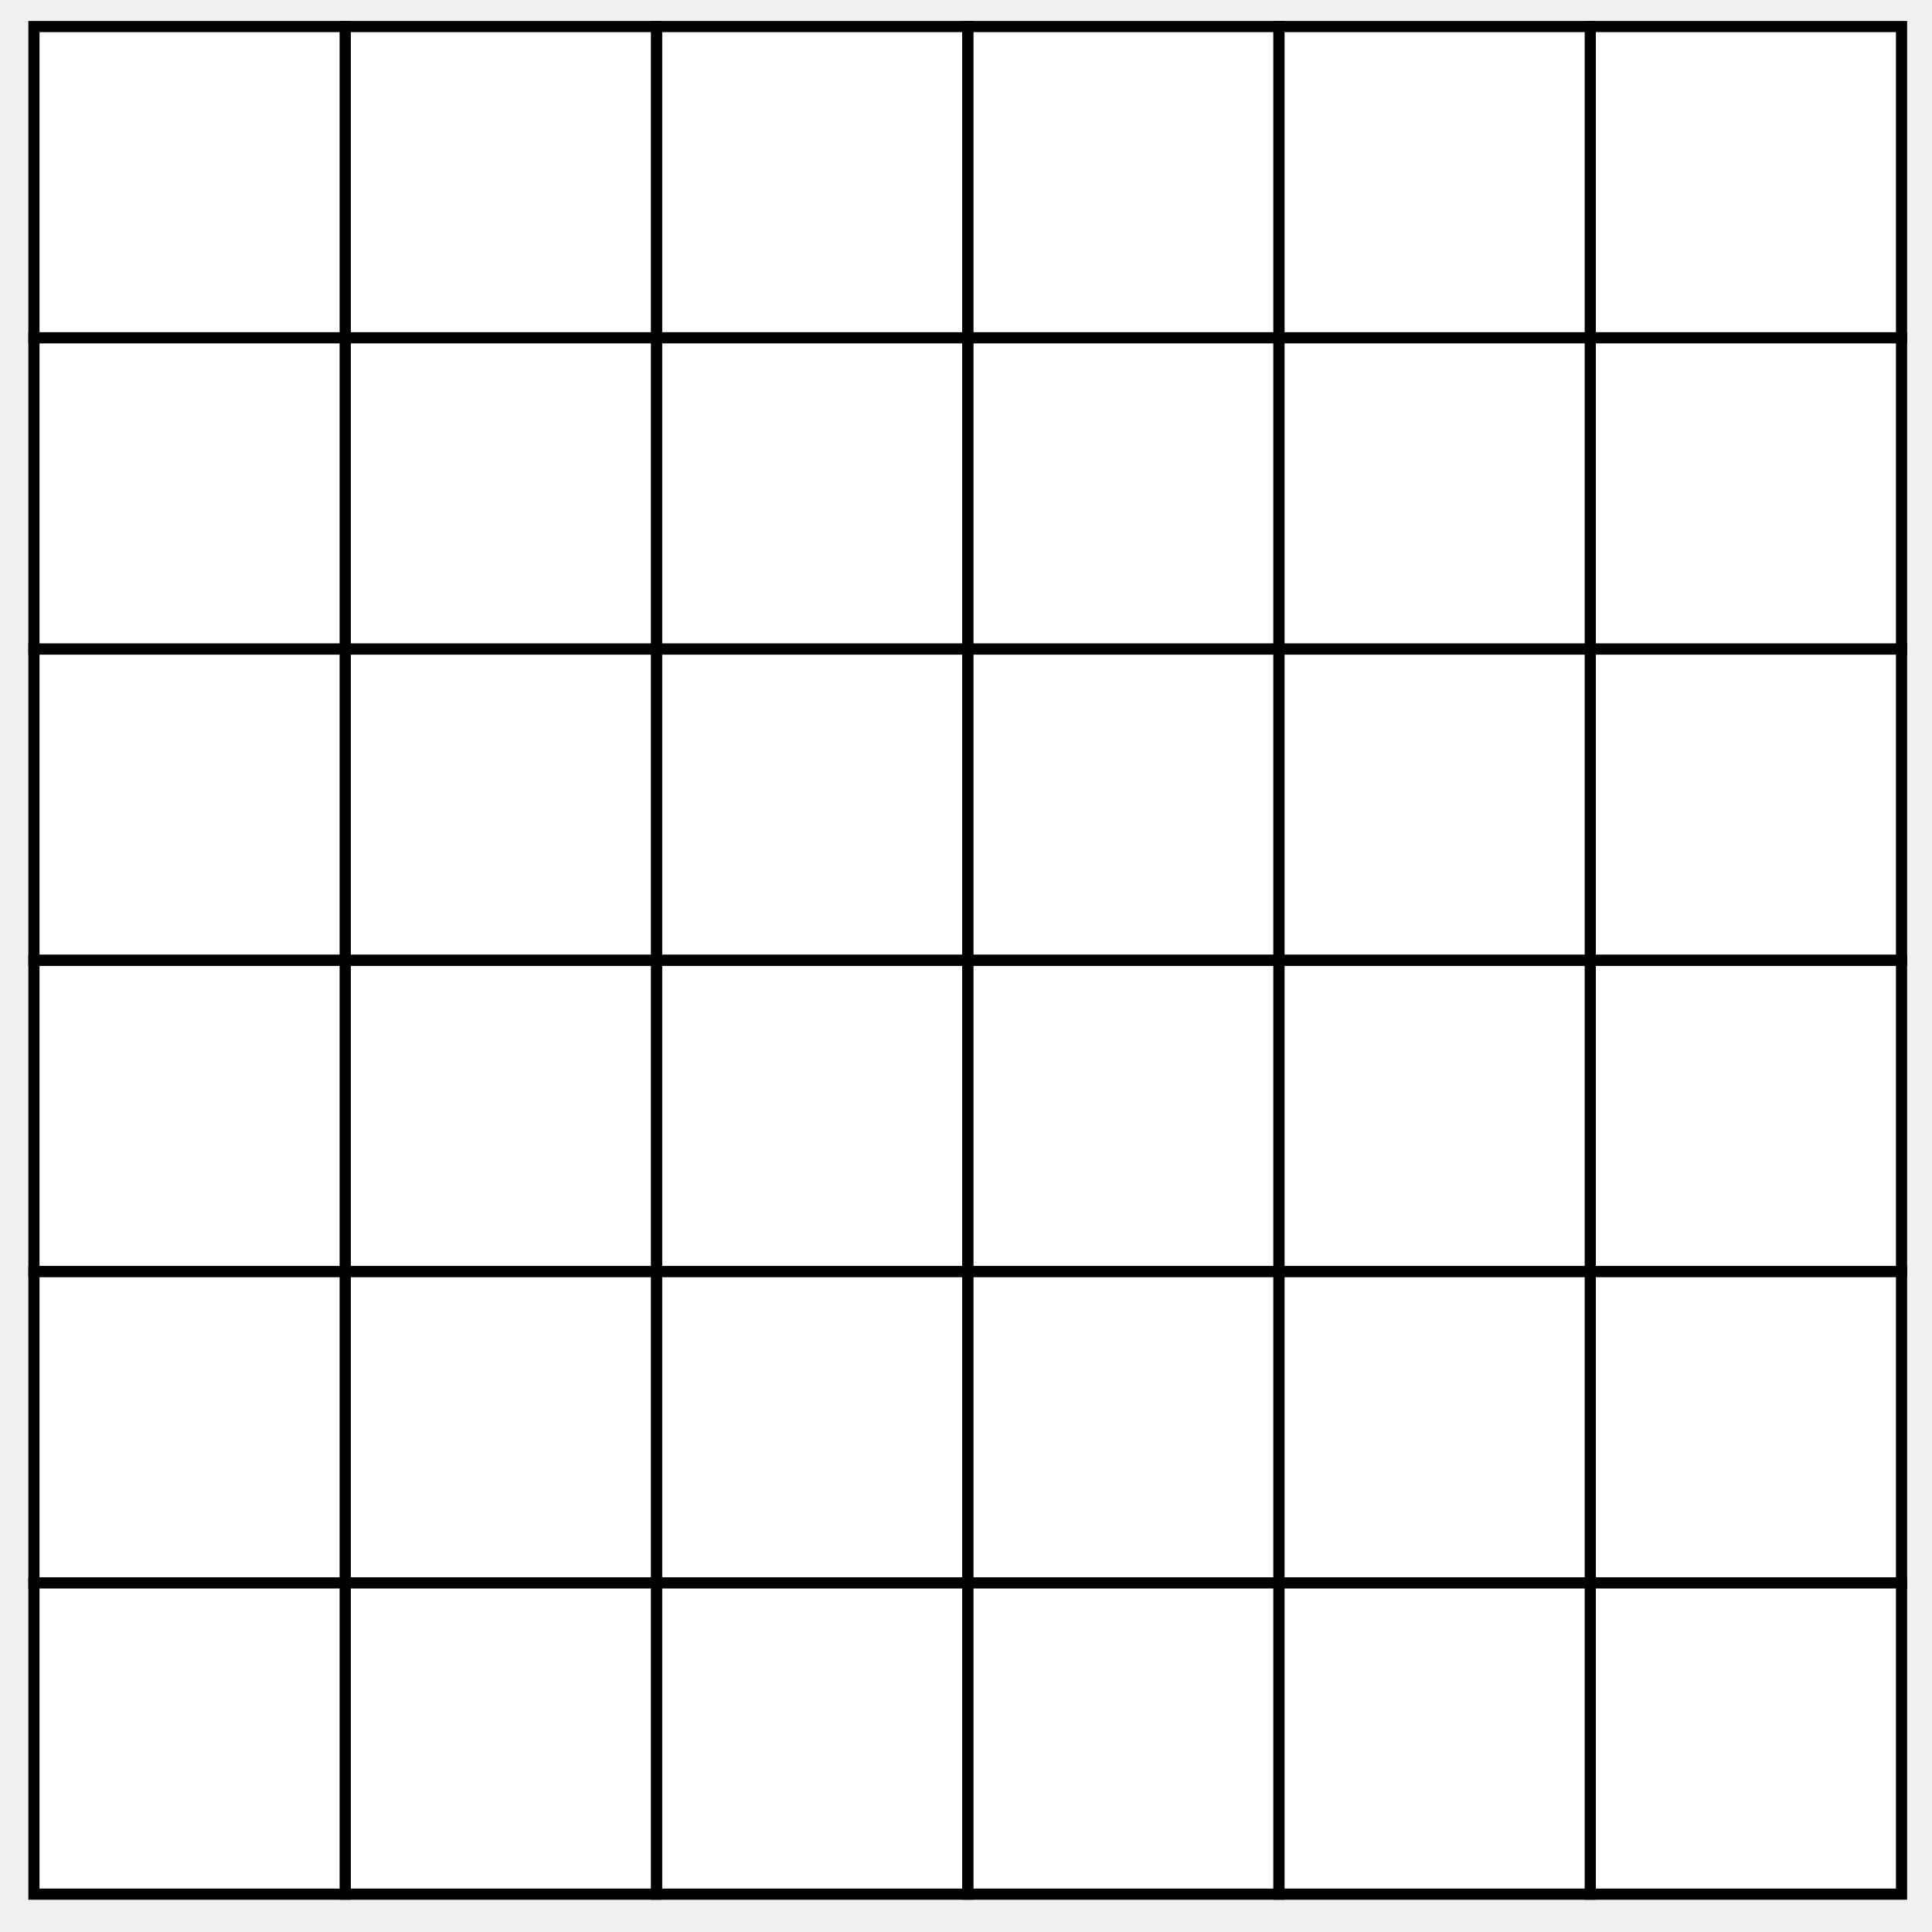
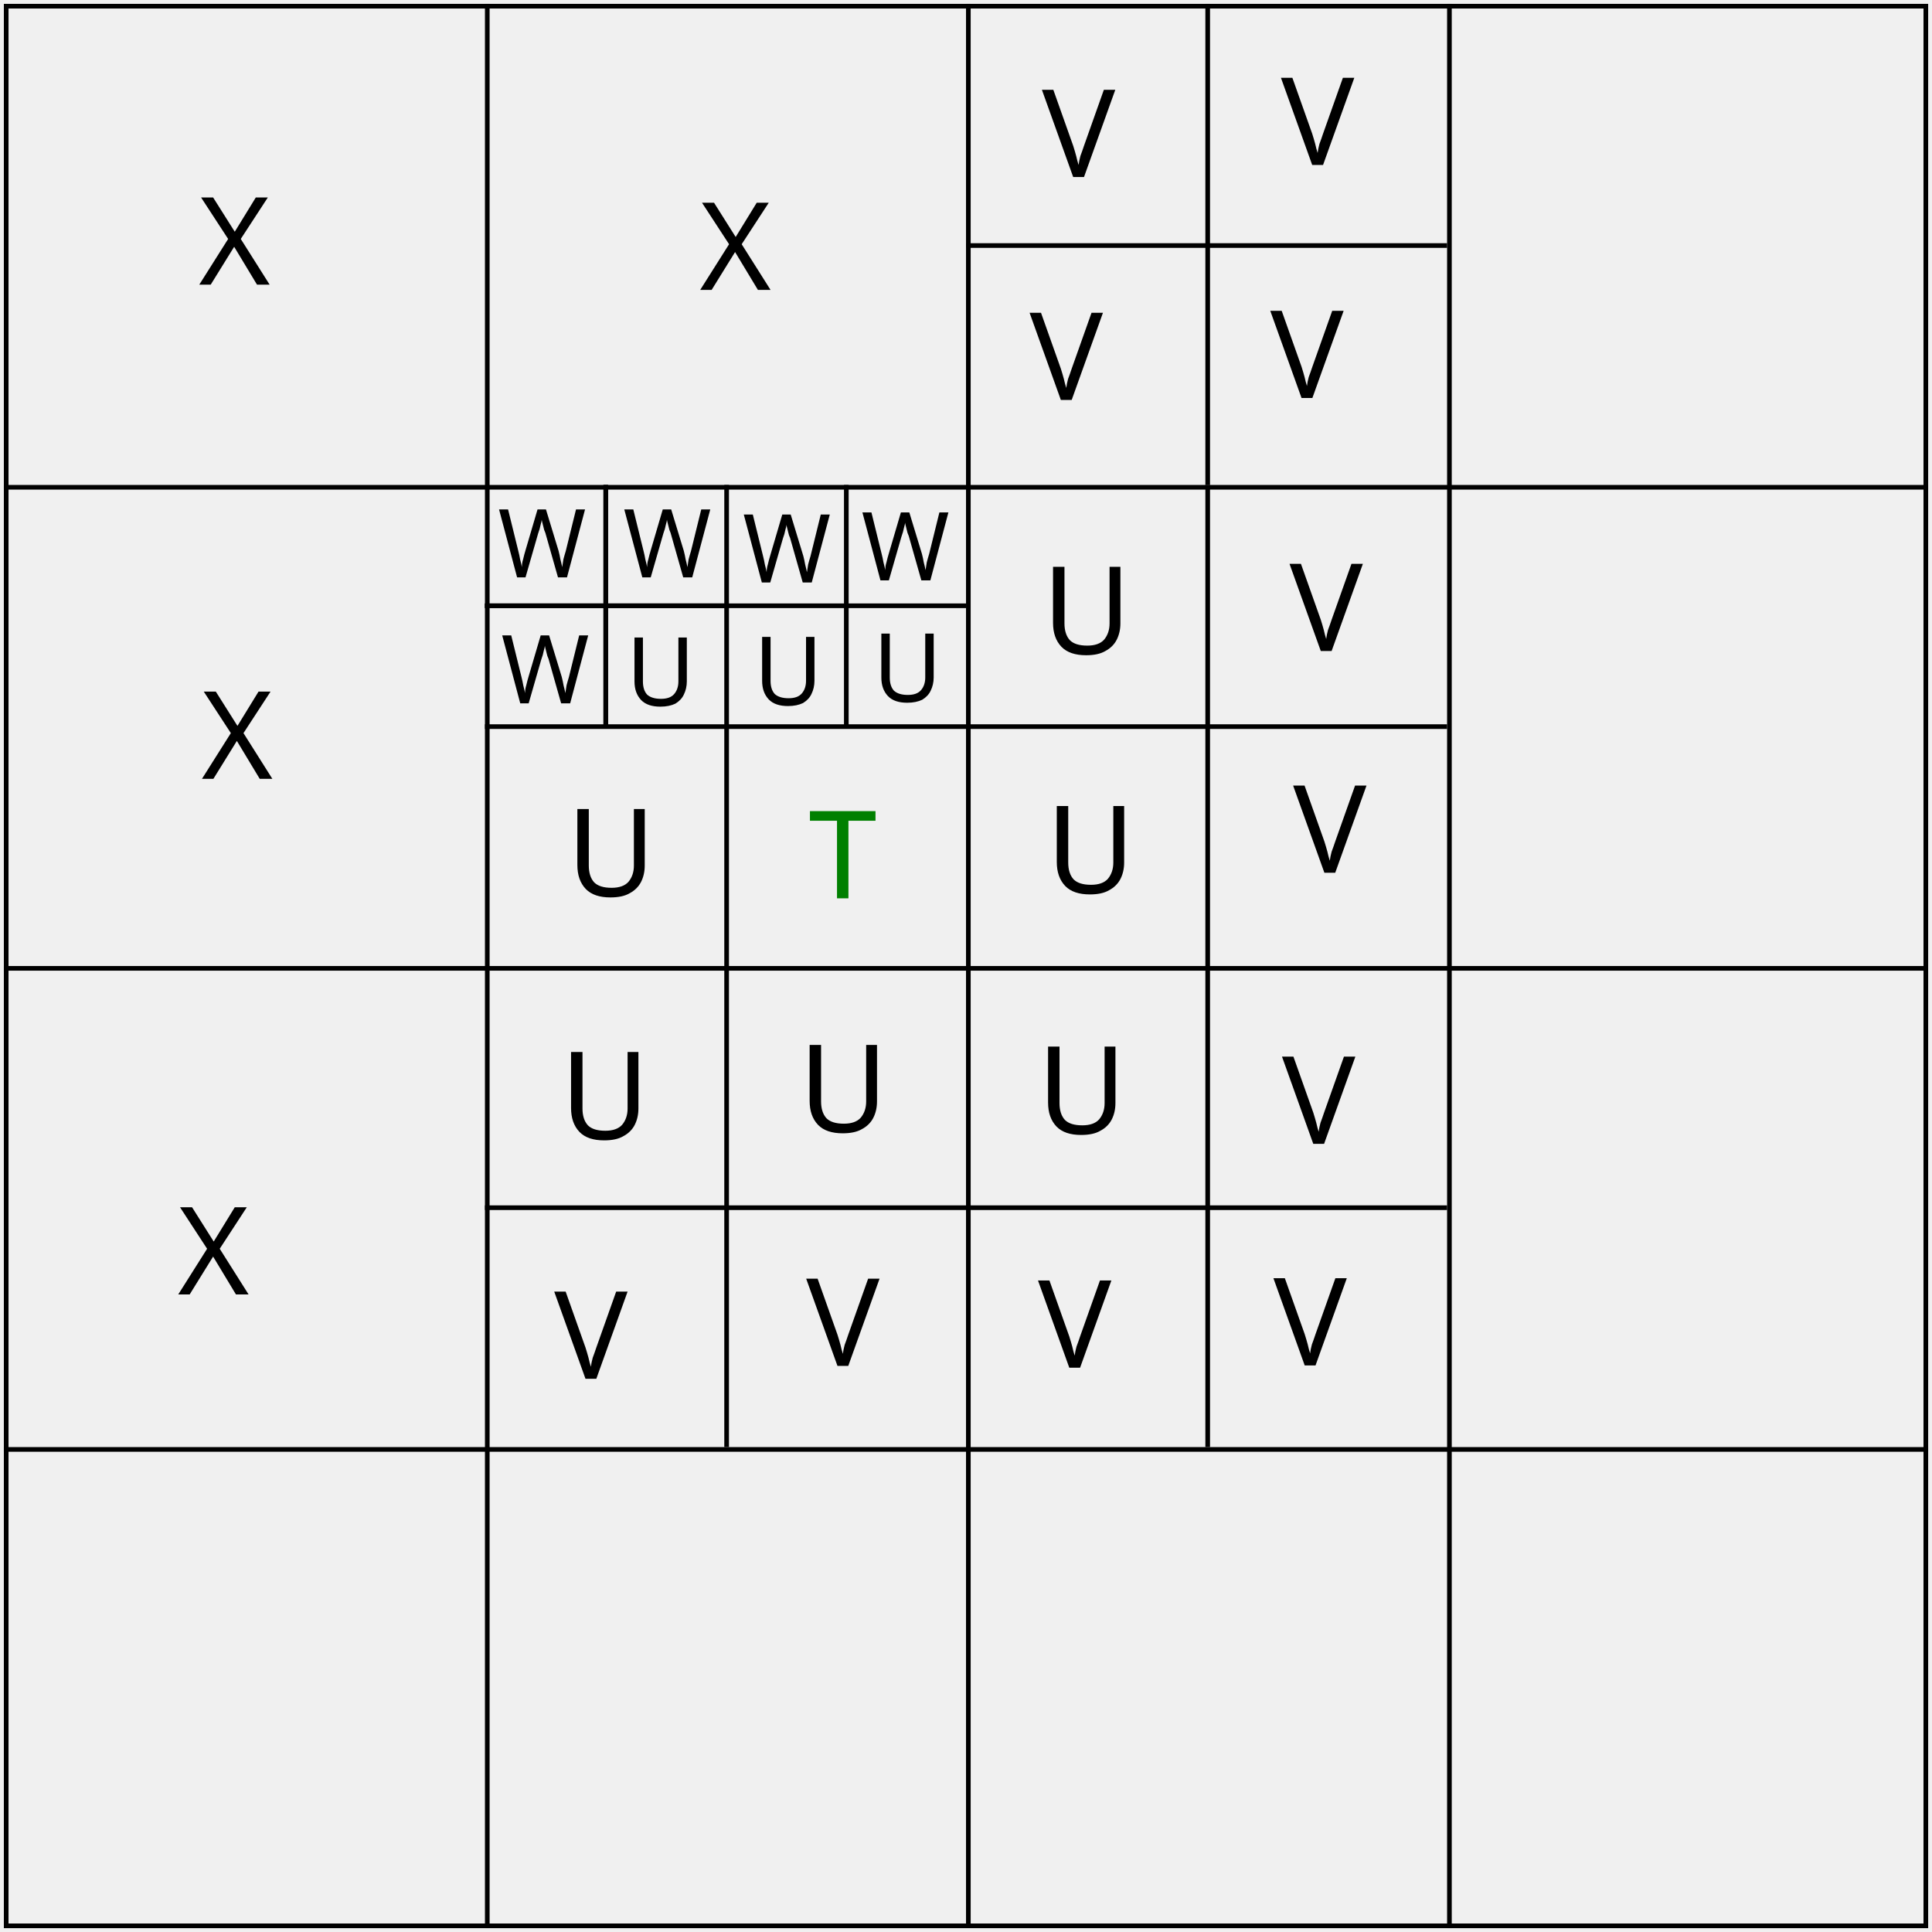
- <svg xmlns="http://www.w3.org/2000/svg" width="3.6in" height="3.6in" viewBox="0 0 91.44 91.44" version="1.1" id="svg5">
+ <svg xmlns="http://www.w3.org/2000/svg" width="50.2mm" height="50.2mm" viewBox="0 0 50.2 50.2" version="1.1" id="svg5">
  <defs id="defs2" />
-   <g id="layer1">
-     <rect style="opacity:1;fill:#ffffff;fill-opacity:1;stroke:#000000;stroke-width:0.528;stroke-miterlimit:4;stroke-dasharray:none;stroke-opacity:1" id="rect43813" width="14.732" height="14.732" x="45.802" y="1.257" />
-     <rect style="opacity:1;fill:#ffffff;fill-opacity:1;stroke:#000000;stroke-width:0.528;stroke-miterlimit:4;stroke-dasharray:none;stroke-opacity:1" id="rect43815" width="14.732" height="14.732" x="31.07" y="1.257" />
-     <rect style="opacity:1;fill:#ffffff;fill-opacity:1;stroke:#000000;stroke-width:0.528;stroke-miterlimit:4;stroke-dasharray:none;stroke-opacity:1" id="rect43817" width="14.732" height="14.732" x="16.338" y="1.257" />
-     <rect style="opacity:1;fill:#ffffff;fill-opacity:1;stroke:#000000;stroke-width:0.528;stroke-miterlimit:4;stroke-dasharray:none;stroke-opacity:1" id="rect43833" width="14.732" height="14.732" x="1.606" y="1.257" />
-     <rect style="opacity:1;fill:#ffffff;fill-opacity:1;stroke:#000000;stroke-width:0.528;stroke-miterlimit:4;stroke-dasharray:none;stroke-opacity:1" id="rect43835" width="14.732" height="14.732" x="75.266" y="1.257" />
-     <rect style="opacity:1;fill:#ffffff;fill-opacity:1;stroke:#000000;stroke-width:0.528;stroke-miterlimit:4;stroke-dasharray:none;stroke-opacity:1" id="rect43837" width="14.732" height="14.732" x="60.534" y="1.257" />
-     <rect style="opacity:1;fill:#ffffff;fill-opacity:1;stroke:#000000;stroke-width:0.528;stroke-miterlimit:4;stroke-dasharray:none;stroke-opacity:1" id="rect43839" width="14.732" height="14.732" x="45.802" y="15.989" />
-     <rect style="opacity:1;fill:#ffffff;fill-opacity:1;stroke:#000000;stroke-width:0.528;stroke-miterlimit:4;stroke-dasharray:none;stroke-opacity:1" id="rect43841" width="14.732" height="14.732" x="31.07" y="15.989" />
-     <rect style="opacity:1;fill:#ffffff;fill-opacity:1;stroke:#000000;stroke-width:0.528;stroke-miterlimit:4;stroke-dasharray:none;stroke-opacity:1" id="rect43843" width="14.732" height="14.732" x="16.338" y="15.989" />
-     <rect style="opacity:1;fill:#ffffff;fill-opacity:1;stroke:#000000;stroke-width:0.528;stroke-miterlimit:4;stroke-dasharray:none;stroke-opacity:1" id="rect43845" width="14.732" height="14.732" x="1.606" y="15.989" />
-     <rect style="opacity:1;fill:#ffffff;fill-opacity:1;stroke:#000000;stroke-width:0.528;stroke-miterlimit:4;stroke-dasharray:none;stroke-opacity:1" id="rect43847" width="14.732" height="14.732" x="75.266" y="15.989" />
-     <rect style="opacity:1;fill:#ffffff;fill-opacity:1;stroke:#000000;stroke-width:0.528;stroke-miterlimit:4;stroke-dasharray:none;stroke-opacity:1" id="rect43849" width="14.732" height="14.732" x="60.534" y="15.989" />
-     <rect style="opacity:1;fill:#ffffff;fill-opacity:1;stroke:#000000;stroke-width:0.528;stroke-miterlimit:4;stroke-dasharray:none;stroke-opacity:1" id="rect43931" width="14.732" height="14.732" x="45.802" y="30.721" />
-     <rect style="opacity:1;fill:#ffffff;fill-opacity:1;stroke:#000000;stroke-width:0.528;stroke-miterlimit:4;stroke-dasharray:none;stroke-opacity:1" id="rect43933" width="14.732" height="14.732" x="31.07" y="30.721" />
-     <rect style="opacity:1;fill:#ffffff;fill-opacity:1;stroke:#000000;stroke-width:0.528;stroke-miterlimit:4;stroke-dasharray:none;stroke-opacity:1" id="rect43935" width="14.732" height="14.732" x="16.338" y="30.721" />
-     <rect style="opacity:1;fill:#ffffff;fill-opacity:1;stroke:#000000;stroke-width:0.528;stroke-miterlimit:4;stroke-dasharray:none;stroke-opacity:1" id="rect43937" width="14.732" height="14.732" x="1.606" y="30.721" />
-     <rect style="opacity:1;fill:#ffffff;fill-opacity:1;stroke:#000000;stroke-width:0.528;stroke-miterlimit:4;stroke-dasharray:none;stroke-opacity:1" id="rect43939" width="14.732" height="14.732" x="75.266" y="30.721" />
-     <rect style="opacity:1;fill:#ffffff;fill-opacity:1;stroke:#000000;stroke-width:0.528;stroke-miterlimit:4;stroke-dasharray:none;stroke-opacity:1" id="rect43941" width="14.732" height="14.732" x="60.534" y="30.721" />
-     <rect style="opacity:1;fill:#ffffff;fill-opacity:1;stroke:#000000;stroke-width:0.528;stroke-miterlimit:4;stroke-dasharray:none;stroke-opacity:1" id="rect43943" width="14.732" height="14.732" x="45.802" y="45.453" />
-     <rect style="opacity:1;fill:#ffffff;fill-opacity:1;stroke:#000000;stroke-width:0.528;stroke-miterlimit:4;stroke-dasharray:none;stroke-opacity:1" id="rect43945" width="14.732" height="14.732" x="31.07" y="45.453" />
-     <rect style="opacity:1;fill:#ffffff;fill-opacity:1;stroke:#000000;stroke-width:0.528;stroke-miterlimit:4;stroke-dasharray:none;stroke-opacity:1" id="rect43947" width="14.732" height="14.732" x="16.338" y="45.453" />
-     <rect style="opacity:1;fill:#ffffff;fill-opacity:1;stroke:#000000;stroke-width:0.528;stroke-miterlimit:4;stroke-dasharray:none;stroke-opacity:1" id="rect43949" width="14.732" height="14.732" x="1.606" y="45.453" />
-     <rect style="opacity:1;fill:#ffffff;fill-opacity:1;stroke:#000000;stroke-width:0.528;stroke-miterlimit:4;stroke-dasharray:none;stroke-opacity:1" id="rect43951" width="14.732" height="14.732" x="75.266" y="45.453" />
-     <rect style="opacity:1;fill:#ffffff;fill-opacity:1;stroke:#000000;stroke-width:0.528;stroke-miterlimit:4;stroke-dasharray:none;stroke-opacity:1" id="rect43953" width="14.732" height="14.732" x="60.534" y="45.453" />
-     <rect style="opacity:1;fill:#ffffff;fill-opacity:1;stroke:#000000;stroke-width:0.528;stroke-miterlimit:4;stroke-dasharray:none;stroke-opacity:1" id="rect43955" width="14.732" height="14.732" x="45.802" y="60.185" />
-     <rect style="opacity:1;fill:#ffffff;fill-opacity:1;stroke:#000000;stroke-width:0.528;stroke-miterlimit:4;stroke-dasharray:none;stroke-opacity:1" id="rect43957" width="14.732" height="14.732" x="31.07" y="60.185" />
-     <rect style="opacity:1;fill:#ffffff;fill-opacity:1;stroke:#000000;stroke-width:0.528;stroke-miterlimit:4;stroke-dasharray:none;stroke-opacity:1" id="rect43959" width="14.732" height="14.732" x="16.338" y="60.185" />
-     <rect style="opacity:1;fill:#ffffff;fill-opacity:1;stroke:#000000;stroke-width:0.528;stroke-miterlimit:4;stroke-dasharray:none;stroke-opacity:1" id="rect43961" width="14.732" height="14.732" x="1.606" y="60.185" />
-     <rect style="opacity:1;fill:#ffffff;fill-opacity:1;stroke:#000000;stroke-width:0.528;stroke-miterlimit:4;stroke-dasharray:none;stroke-opacity:1" id="rect43963" width="14.732" height="14.732" x="75.266" y="60.185" />
-     <rect style="opacity:1;fill:#ffffff;fill-opacity:1;stroke:#000000;stroke-width:0.528;stroke-miterlimit:4;stroke-dasharray:none;stroke-opacity:1" id="rect43965" width="14.732" height="14.732" x="60.534" y="60.185" />
-     <rect style="opacity:1;fill:#ffffff;fill-opacity:1;stroke:#000000;stroke-width:0.528;stroke-miterlimit:4;stroke-dasharray:none;stroke-opacity:1" id="rect43967" width="14.732" height="14.732" x="45.802" y="74.917" />
-     <rect style="opacity:1;fill:#ffffff;fill-opacity:1;stroke:#000000;stroke-width:0.528;stroke-miterlimit:4;stroke-dasharray:none;stroke-opacity:1" id="rect43969" width="14.732" height="14.732" x="31.07" y="74.917" />
-     <rect style="opacity:1;fill:#ffffff;fill-opacity:1;stroke:#000000;stroke-width:0.528;stroke-miterlimit:4;stroke-dasharray:none;stroke-opacity:1" id="rect43971" width="14.732" height="14.732" x="16.338" y="74.917" />
-     <rect style="opacity:1;fill:#ffffff;fill-opacity:1;stroke:#000000;stroke-width:0.528;stroke-miterlimit:4;stroke-dasharray:none;stroke-opacity:1" id="rect43973" width="14.732" height="14.732" x="1.606" y="74.917" />
-     <rect style="opacity:1;fill:#ffffff;fill-opacity:1;stroke:#000000;stroke-width:0.528;stroke-miterlimit:4;stroke-dasharray:none;stroke-opacity:1" id="rect43975" width="14.732" height="14.732" x="75.266" y="74.917" />
-     <rect style="opacity:1;fill:#ffffff;fill-opacity:1;stroke:#000000;stroke-width:0.528;stroke-miterlimit:4;stroke-dasharray:none;stroke-opacity:1" id="rect43977" width="14.732" height="14.732" x="60.534" y="74.917" />
+   <g id="layer1" transform="translate(-26.52124,-31.07631)">
+     <g id="g74216">
+       <rect style="fill:none;fill-opacity:0.761;stroke:#000000;stroke-width:0.121;stroke-miterlimit:4;stroke-dasharray:none" id="rect935" width="49.879" height="49.879" x="26.682" y="31.237" />
+       <g id="g2324" transform="translate(26.62124,31.17631)">
+         <path style="fill:none;stroke:#000000;stroke-width:0.121;stroke-linecap:butt;stroke-linejoin:miter;stroke-miterlimit:4;stroke-dasharray:none;stroke-opacity:1" d="M 25.061,49.879 V 0" id="path1417" />
+         <path style="opacity:1;fill:none;stroke:#000000;stroke-width:0.121;stroke-linecap:butt;stroke-linejoin:miter;stroke-miterlimit:4;stroke-dasharray:none;stroke-opacity:1" d="M 0,25.061 H 49.879" id="path1585" />
+       </g>
+       <g id="g2352" transform="translate(26.62124,31.17631)">
+         <path style="fill:none;stroke:#000000;stroke-width:0.121;stroke-linecap:butt;stroke-linejoin:miter;stroke-miterlimit:4;stroke-dasharray:none;stroke-opacity:1" d="M 12.561,25 V 0" id="path2326" />
+         <path style="fill:none;stroke:#000000;stroke-width:0.121;stroke-linecap:butt;stroke-linejoin:miter;stroke-miterlimit:4;stroke-dasharray:none;stroke-opacity:1" d="M 0,12.561 H 25" id="path2328" />
+       </g>
+       <g id="g2348" transform="translate(51.62124,43.67631)">
+         <path style="fill:none;stroke:#000000;stroke-width:0.121;stroke-linecap:butt;stroke-linejoin:miter;stroke-miterlimit:4;stroke-dasharray:none;stroke-opacity:1" d="M 6.28,12.5 V 0" id="path2334" />
+         <path style="fill:none;stroke:#000000;stroke-width:0.121;stroke-linecap:butt;stroke-linejoin:miter;stroke-miterlimit:4;stroke-dasharray:none;stroke-opacity:1" d="M 0,6.28 H 12.5" id="path2336" />
+       </g>
+       <g id="g2344" transform="translate(39.12124,43.67631)">
+         <path style="fill:none;stroke:#000000;stroke-width:0.121;stroke-linecap:butt;stroke-linejoin:miter;stroke-miterlimit:4;stroke-dasharray:none;stroke-opacity:1" d="M 3.14,6.25 V 0" id="path2338" />
+         <path style="fill:none;stroke:#000000;stroke-width:0.121;stroke-linecap:butt;stroke-linejoin:miter;stroke-miterlimit:4;stroke-dasharray:none;stroke-opacity:1" d="M 0,3.14 H 6.25" id="path2340" />
+       </g>
+       <g id="g2375" transform="translate(39.12124,43.67631)">
+         <path style="fill:none;stroke:#000000;stroke-width:0.121;stroke-linecap:butt;stroke-linejoin:miter;stroke-miterlimit:4;stroke-dasharray:none;stroke-opacity:1" d="M 6.28,12.5 V 0" id="path2371" />
+         <path style="fill:none;stroke:#000000;stroke-width:0.121;stroke-linecap:butt;stroke-linejoin:miter;stroke-miterlimit:4;stroke-dasharray:none;stroke-opacity:1" d="M 0,6.28 H 12.5" id="path2373" />
+       </g>
+       <g id="g2381" transform="translate(51.62124,31.17631)">
+         <path style="fill:none;stroke:#000000;stroke-width:0.121;stroke-linecap:butt;stroke-linejoin:miter;stroke-miterlimit:4;stroke-dasharray:none;stroke-opacity:1" d="M 12.561,25 V 0" id="path2377" />
+         <path style="fill:none;stroke:#000000;stroke-width:0.121;stroke-linecap:butt;stroke-linejoin:miter;stroke-miterlimit:4;stroke-dasharray:none;stroke-opacity:1" d="M 0,12.561 H 25" id="path2379" />
+       </g>
+       <g id="g2387" transform="translate(51.62124,56.17631)">
+         <path style="fill:none;stroke:#000000;stroke-width:0.121;stroke-linecap:butt;stroke-linejoin:miter;stroke-miterlimit:4;stroke-dasharray:none;stroke-opacity:1" d="M 12.561,25 V 0" id="path2383" />
+         <path style="fill:none;stroke:#000000;stroke-width:0.121;stroke-linecap:butt;stroke-linejoin:miter;stroke-miterlimit:4;stroke-dasharray:none;stroke-opacity:1" d="M 0,12.561 H 25" id="path2385" />
+       </g>
+       <g id="g2393" transform="translate(39.12124,56.17631)">
+         <path style="fill:none;stroke:#000000;stroke-width:0.121;stroke-linecap:butt;stroke-linejoin:miter;stroke-miterlimit:4;stroke-dasharray:none;stroke-opacity:1" d="M 6.28,12.5 V 0" id="path2389" />
+         <path style="fill:none;stroke:#000000;stroke-width:0.121;stroke-linecap:butt;stroke-linejoin:miter;stroke-miterlimit:4;stroke-dasharray:none;stroke-opacity:1" d="M 0,6.28 H 12.5" id="path2391" />
+       </g>
+       <g id="g2399" transform="translate(26.62124,56.17631)">
+         <path style="fill:none;stroke:#000000;stroke-width:0.121;stroke-linecap:butt;stroke-linejoin:miter;stroke-miterlimit:4;stroke-dasharray:none;stroke-opacity:1" d="M 12.561,25 V 0" id="path2395" />
+         <path style="fill:none;stroke:#000000;stroke-width:0.121;stroke-linecap:butt;stroke-linejoin:miter;stroke-miterlimit:4;stroke-dasharray:none;stroke-opacity:1" d="M 0,12.561 H 25" id="path2397" />
+       </g>
+       <g id="g2405" transform="translate(45.37124,43.67631)">
+         <path style="fill:none;stroke:#000000;stroke-width:0.121;stroke-linecap:butt;stroke-linejoin:miter;stroke-miterlimit:4;stroke-dasharray:none;stroke-opacity:1" d="M 3.14,6.25 V 0" id="path2401" />
+         <path style="fill:none;stroke:#000000;stroke-width:0.121;stroke-linecap:butt;stroke-linejoin:miter;stroke-miterlimit:4;stroke-dasharray:none;stroke-opacity:1" d="M 0,3.14 H 6.25" id="path2403" />
+       </g>
+       <g id="g2491" transform="translate(51.62124,31.17631)">
+         <path style="fill:none;stroke:#000000;stroke-width:0.121;stroke-linecap:butt;stroke-linejoin:miter;stroke-miterlimit:4;stroke-dasharray:none;stroke-opacity:1" d="M 6.28,12.5 V 0" id="path2487" />
+         <path style="fill:none;stroke:#000000;stroke-width:0.121;stroke-linecap:butt;stroke-linejoin:miter;stroke-miterlimit:4;stroke-dasharray:none;stroke-opacity:1" d="M 0,6.28 H 12.5" id="path2489" />
+       </g>
+       <g id="g2503" transform="translate(51.62124,56.17631)">
+         <path style="fill:none;stroke:#000000;stroke-width:0.121;stroke-linecap:butt;stroke-linejoin:miter;stroke-miterlimit:4;stroke-dasharray:none;stroke-opacity:1" d="M 6.28,12.5 V 0" id="path2499" />
+         <path style="fill:none;stroke:#000000;stroke-width:0.121;stroke-linecap:butt;stroke-linejoin:miter;stroke-miterlimit:4;stroke-dasharray:none;stroke-opacity:1" d="M 0,6.28 H 12.5" id="path2501" />
+       </g>
+       <g id="g2509" transform="translate(39.12124,43.67631)">
+         <path style="fill:none;stroke:#000000;stroke-width:0.121;stroke-linecap:butt;stroke-linejoin:miter;stroke-miterlimit:4;stroke-dasharray:none;stroke-opacity:1" d="M 3.14,6.25 V 0" id="path2505" />
+         <path style="fill:none;stroke:#000000;stroke-width:0.121;stroke-linecap:butt;stroke-linejoin:miter;stroke-miterlimit:4;stroke-dasharray:none;stroke-opacity:1" d="M 0,3.14 H 6.25" id="path2507" />
+       </g>
+       <text xml:space="preserve" style="font-style:normal;font-weight:normal;font-size:3.175px;line-height:1.25;font-family:sans-serif;fill:#000000;fill-opacity:1;stroke:none;stroke-width:0.265" x="47.537" y="54.418" id="text7760">
+         <tspan id="tspan7758" style="font-size:3.175px;fill:#008000;fill-opacity:1;stroke-width:0.265" x="47.537" y="54.418">T</tspan>
+       </text>
+       <text xml:space="preserve" style="font-style:normal;font-weight:normal;font-size:3.175px;line-height:1.25;font-family:sans-serif;fill:#000000;fill-opacity:1;stroke:none;stroke-width:0.265" x="41.241" y="54.363" id="text14509">
+         <tspan id="tspan14507" style="font-size:3.175px;fill:#000000;fill-opacity:1;stroke-width:0.265" x="41.241" y="54.363">U</tspan>
+       </text>
+       <text xml:space="preserve" style="font-style:normal;font-weight:normal;font-size:2.469px;line-height:1.25;font-family:sans-serif;fill:#000000;fill-opacity:1;stroke:none;stroke-width:0.265" x="46.106" y="49.393" id="text18479">
+         <tspan id="tspan18477" style="font-size:2.469px;fill:#000000;fill-opacity:1;stroke-width:0.265" x="46.106" y="49.393">U</tspan>
+       </text>
+       <text xml:space="preserve" style="font-style:normal;font-weight:normal;font-size:2.469px;line-height:1.25;font-family:sans-serif;fill:#000000;fill-opacity:1;stroke:none;stroke-width:0.265" x="42.788" y="49.408" id="text18483">
+         <tspan id="tspan18481" style="font-size:2.469px;fill:#000000;fill-opacity:1;stroke-width:0.265" x="42.788" y="49.408">U</tspan>
+       </text>
+       <text xml:space="preserve" style="font-style:normal;font-weight:normal;font-size:2.469px;line-height:1.25;font-family:sans-serif;fill:#000000;fill-opacity:1;stroke:none;stroke-width:0.265" x="49.203" y="49.301" id="text18487">
+         <tspan id="tspan18485" style="font-size:2.469px;fill:#000000;fill-opacity:1;stroke-width:0.265" x="49.203" y="49.301">U</tspan>
+       </text>
+       <text xml:space="preserve" style="font-style:normal;font-weight:normal;font-size:3.175px;line-height:1.25;font-family:sans-serif;fill:#000000;fill-opacity:1;stroke:none;stroke-width:0.265" x="53.701" y="54.284" id="text18491">
+         <tspan id="tspan18489" style="font-size:3.175px;fill:#000000;fill-opacity:1;stroke-width:0.265" x="53.701" y="54.284">U</tspan>
+       </text>
+       <text xml:space="preserve" style="font-style:normal;font-weight:normal;font-size:3.175px;line-height:1.25;font-family:sans-serif;fill:#000000;fill-opacity:1;stroke:none;stroke-width:0.265" x="47.278" y="60.491" id="text18495">
+         <tspan id="tspan18493" style="font-size:3.175px;fill:#000000;fill-opacity:1;stroke-width:0.265" x="47.278" y="60.491">U</tspan>
+       </text>
+       <text xml:space="preserve" style="font-style:normal;font-weight:normal;font-size:3.175px;line-height:1.25;font-family:sans-serif;fill:#000000;fill-opacity:1;stroke:none;stroke-width:0.265" x="53.471" y="60.536" id="text18499">
+         <tspan id="tspan18497" style="font-size:3.175px;fill:#000000;fill-opacity:1;stroke-width:0.265" x="53.471" y="60.536">U</tspan>
+       </text>
+       <text xml:space="preserve" style="font-style:normal;font-weight:normal;font-size:3.175px;line-height:1.25;font-family:sans-serif;fill:#000000;fill-opacity:1;stroke:none;stroke-width:0.265" x="41.08" y="60.673" id="text18503">
+         <tspan id="tspan18501" style="font-size:3.175px;fill:#000000;fill-opacity:1;stroke-width:0.265" x="41.08" y="60.673">U</tspan>
+       </text>
+       <text xml:space="preserve" style="font-style:normal;font-weight:normal;font-size:3.175px;line-height:1.25;font-family:sans-serif;fill:#000000;fill-opacity:1;stroke:none;stroke-width:0.265" x="53.602" y="48.069" id="text18507">
+         <tspan id="tspan18505" style="font-size:3.175px;fill:#000000;fill-opacity:1;stroke-width:0.265" x="53.602" y="48.069">U</tspan>
+       </text>
+       <text xml:space="preserve" style="font-style:normal;font-weight:normal;font-size:2.469px;line-height:1.25;font-family:sans-serif;fill:#000000;fill-opacity:1;stroke:none;stroke-width:0.265" x="48.899" y="46.16" id="text18511">
+         <tspan id="tspan18509" style="font-size:2.469px;fill:#000000;fill-opacity:1;stroke-width:0.265" x="48.899" y="46.16">W</tspan>
+       </text>
+       <text xml:space="preserve" style="font-style:normal;font-weight:normal;font-size:2.469px;line-height:1.25;font-family:sans-serif;fill:#000000;fill-opacity:1;stroke:none;stroke-width:0.265" x="45.816" y="46.208" id="text22985">
+         <tspan id="tspan22983" style="font-size:2.469px;fill:#000000;fill-opacity:1;stroke-width:0.265" x="45.816" y="46.208">W</tspan>
+       </text>
+       <text xml:space="preserve" style="font-style:normal;font-weight:normal;font-size:2.469px;line-height:1.25;font-family:sans-serif;fill:#000000;fill-opacity:1;stroke:none;stroke-width:0.265" x="42.709" y="46.076" id="text56401">
+         <tspan id="tspan56399" style="font-size:2.469px;fill:#000000;fill-opacity:1;stroke-width:0.265" x="42.709" y="46.076">W</tspan>
+       </text>
+       <text xml:space="preserve" style="font-style:normal;font-weight:normal;font-size:2.469px;line-height:1.25;font-family:sans-serif;fill:#000000;fill-opacity:1;stroke:none;stroke-width:0.265" x="39.456" y="46.079" id="text56405">
+         <tspan id="tspan56403" style="font-size:2.469px;fill:#000000;fill-opacity:1;stroke-width:0.265" x="39.456" y="46.079">W</tspan>
+       </text>
+       <text xml:space="preserve" style="font-style:normal;font-weight:normal;font-size:2.469px;line-height:1.25;font-family:sans-serif;fill:#000000;fill-opacity:1;stroke:none;stroke-width:0.265" x="39.539" y="49.352" id="text56409">
+         <tspan id="tspan56407" style="font-size:2.469px;fill:#000000;fill-opacity:1;stroke-width:0.265" x="39.539" y="49.352">W</tspan>
+       </text>
+       <text xml:space="preserve" style="font-style:normal;font-weight:normal;font-size:3.175px;line-height:1.25;font-family:sans-serif;fill:#000000;fill-opacity:1;stroke:none;stroke-width:0.265" x="60.122" y="53.752" id="text56413">
+         <tspan id="tspan56411" style="font-size:3.175px;fill:#000000;fill-opacity:1;stroke-width:0.265" x="60.122" y="53.752">V</tspan>
+       </text>
+       <text xml:space="preserve" style="font-style:normal;font-weight:normal;font-size:3.175px;line-height:1.25;font-family:sans-serif;fill:#000000;fill-opacity:1;stroke:none;stroke-width:0.265" x="60.026" y="47.991" id="text61410">
+         <tspan id="tspan61408" style="font-size:3.175px;fill:#000000;fill-opacity:1;stroke-width:0.265" x="60.026" y="47.991">V</tspan>
+       </text>
+       <text xml:space="preserve" style="font-style:normal;font-weight:normal;font-size:3.175px;line-height:1.25;font-family:sans-serif;fill:#000000;fill-opacity:1;stroke:none;stroke-width:0.265" x="59.831" y="60.794" id="text61414">
+         <tspan id="tspan61412" style="font-size:3.175px;fill:#000000;fill-opacity:1;stroke-width:0.265" x="59.831" y="60.794">V</tspan>
+       </text>
+       <text xml:space="preserve" style="font-style:normal;font-weight:normal;font-size:3.175px;line-height:1.25;font-family:sans-serif;fill:#000000;fill-opacity:1;stroke:none;stroke-width:0.265" x="59.609" y="66.554" id="text61418">
+         <tspan id="tspan61416" style="font-size:3.175px;fill:#000000;fill-opacity:1;stroke-width:0.265" x="59.609" y="66.554">V</tspan>
+       </text>
+       <text xml:space="preserve" style="font-style:normal;font-weight:normal;font-size:3.175px;line-height:1.25;font-family:sans-serif;fill:#000000;fill-opacity:1;stroke:none;stroke-width:0.265" x="53.492" y="66.614" id="text61422">
+         <tspan id="tspan61420" style="font-size:3.175px;fill:#000000;fill-opacity:1;stroke-width:0.265" x="53.492" y="66.614">V</tspan>
+       </text>
+       <text xml:space="preserve" style="font-style:normal;font-weight:normal;font-size:3.175px;line-height:1.25;font-family:sans-serif;fill:#000000;fill-opacity:1;stroke:none;stroke-width:0.265" x="47.47" y="66.566" id="text61426">
+         <tspan id="tspan61424" style="font-size:3.175px;fill:#000000;fill-opacity:1;stroke-width:0.265" x="47.47" y="66.566">V</tspan>
+       </text>
+       <text xml:space="preserve" style="font-style:normal;font-weight:normal;font-size:3.175px;line-height:1.25;font-family:sans-serif;fill:#000000;fill-opacity:1;stroke:none;stroke-width:0.265" x="40.922" y="66.903" id="text61430">
+         <tspan id="tspan61428" style="font-size:3.175px;fill:#000000;fill-opacity:1;stroke-width:0.265" x="40.922" y="66.903">V</tspan>
+       </text>
+       <text xml:space="preserve" style="font-style:normal;font-weight:normal;font-size:3.175px;line-height:1.25;font-family:sans-serif;fill:#000000;fill-opacity:1;stroke:none;stroke-width:0.265" x="53.274" y="41.469" id="text61434">
+         <tspan id="tspan61432" style="font-size:3.175px;fill:#000000;fill-opacity:1;stroke-width:0.265" x="53.274" y="41.469">V</tspan>
+       </text>
+       <text xml:space="preserve" style="font-style:normal;font-weight:normal;font-size:3.175px;line-height:1.25;font-family:sans-serif;fill:#000000;fill-opacity:1;stroke:none;stroke-width:0.265" x="59.527" y="41.416" id="text61438">
+         <tspan id="tspan61436" style="font-size:3.175px;fill:#000000;fill-opacity:1;stroke-width:0.265" x="59.527" y="41.416">V</tspan>
+       </text>
+       <text xml:space="preserve" style="font-style:normal;font-weight:normal;font-size:3.175px;line-height:1.25;font-family:sans-serif;fill:#000000;fill-opacity:1;stroke:none;stroke-width:0.265" x="59.804" y="35.362" id="text61442">
+         <tspan id="tspan61440" style="font-size:3.175px;fill:#000000;fill-opacity:1;stroke-width:0.265" x="59.804" y="35.362">V</tspan>
+       </text>
+       <text xml:space="preserve" style="font-style:normal;font-weight:normal;font-size:3.175px;line-height:1.25;font-family:sans-serif;fill:#000000;fill-opacity:1;stroke:none;stroke-width:0.265" x="53.592" y="35.674" id="text61446">
+         <tspan id="tspan61444" style="font-size:3.175px;fill:#000000;fill-opacity:1;stroke-width:0.265" x="53.592" y="35.674">V</tspan>
+       </text>
+       <text xml:space="preserve" style="font-style:normal;font-weight:normal;font-size:3.175px;line-height:1.25;font-family:sans-serif;fill:#000000;fill-opacity:1;stroke:none;stroke-width:0.265" x="44.699" y="38.608" id="text67732">
+         <tspan id="tspan67730" style="font-size:3.175px;fill:#000000;fill-opacity:1;stroke-width:0.265" x="44.699" y="38.608">X</tspan>
+       </text>
+       <text xml:space="preserve" style="font-style:normal;font-weight:normal;font-size:3.175px;line-height:1.25;font-family:sans-serif;fill:#000000;fill-opacity:1;stroke:none;stroke-width:0.265" x="31.683" y="38.472" id="text71678">
+         <tspan id="tspan71676" style="font-size:3.175px;fill:#000000;fill-opacity:1;stroke-width:0.265" x="31.683" y="38.472">X</tspan>
+       </text>
+       <text xml:space="preserve" style="font-style:normal;font-weight:normal;font-size:3.175px;line-height:1.25;font-family:sans-serif;fill:#000000;fill-opacity:1;stroke:none;stroke-width:0.265" x="31.755" y="51.312" id="text71682">
+         <tspan id="tspan71680" style="font-size:3.175px;fill:#000000;fill-opacity:1;stroke-width:0.265" x="31.755" y="51.312">X</tspan>
+       </text>
+       <text xml:space="preserve" style="font-style:normal;font-weight:normal;font-size:3.175px;line-height:1.25;font-family:sans-serif;fill:#000000;fill-opacity:1;stroke:none;stroke-width:0.265" x="31.135" y="64.711" id="text71686">
+         <tspan id="tspan71684" style="font-size:3.175px;fill:#000000;fill-opacity:1;stroke-width:0.265" x="31.135" y="64.711">X</tspan>
+       </text>
+     </g>
  </g>
</svg>
